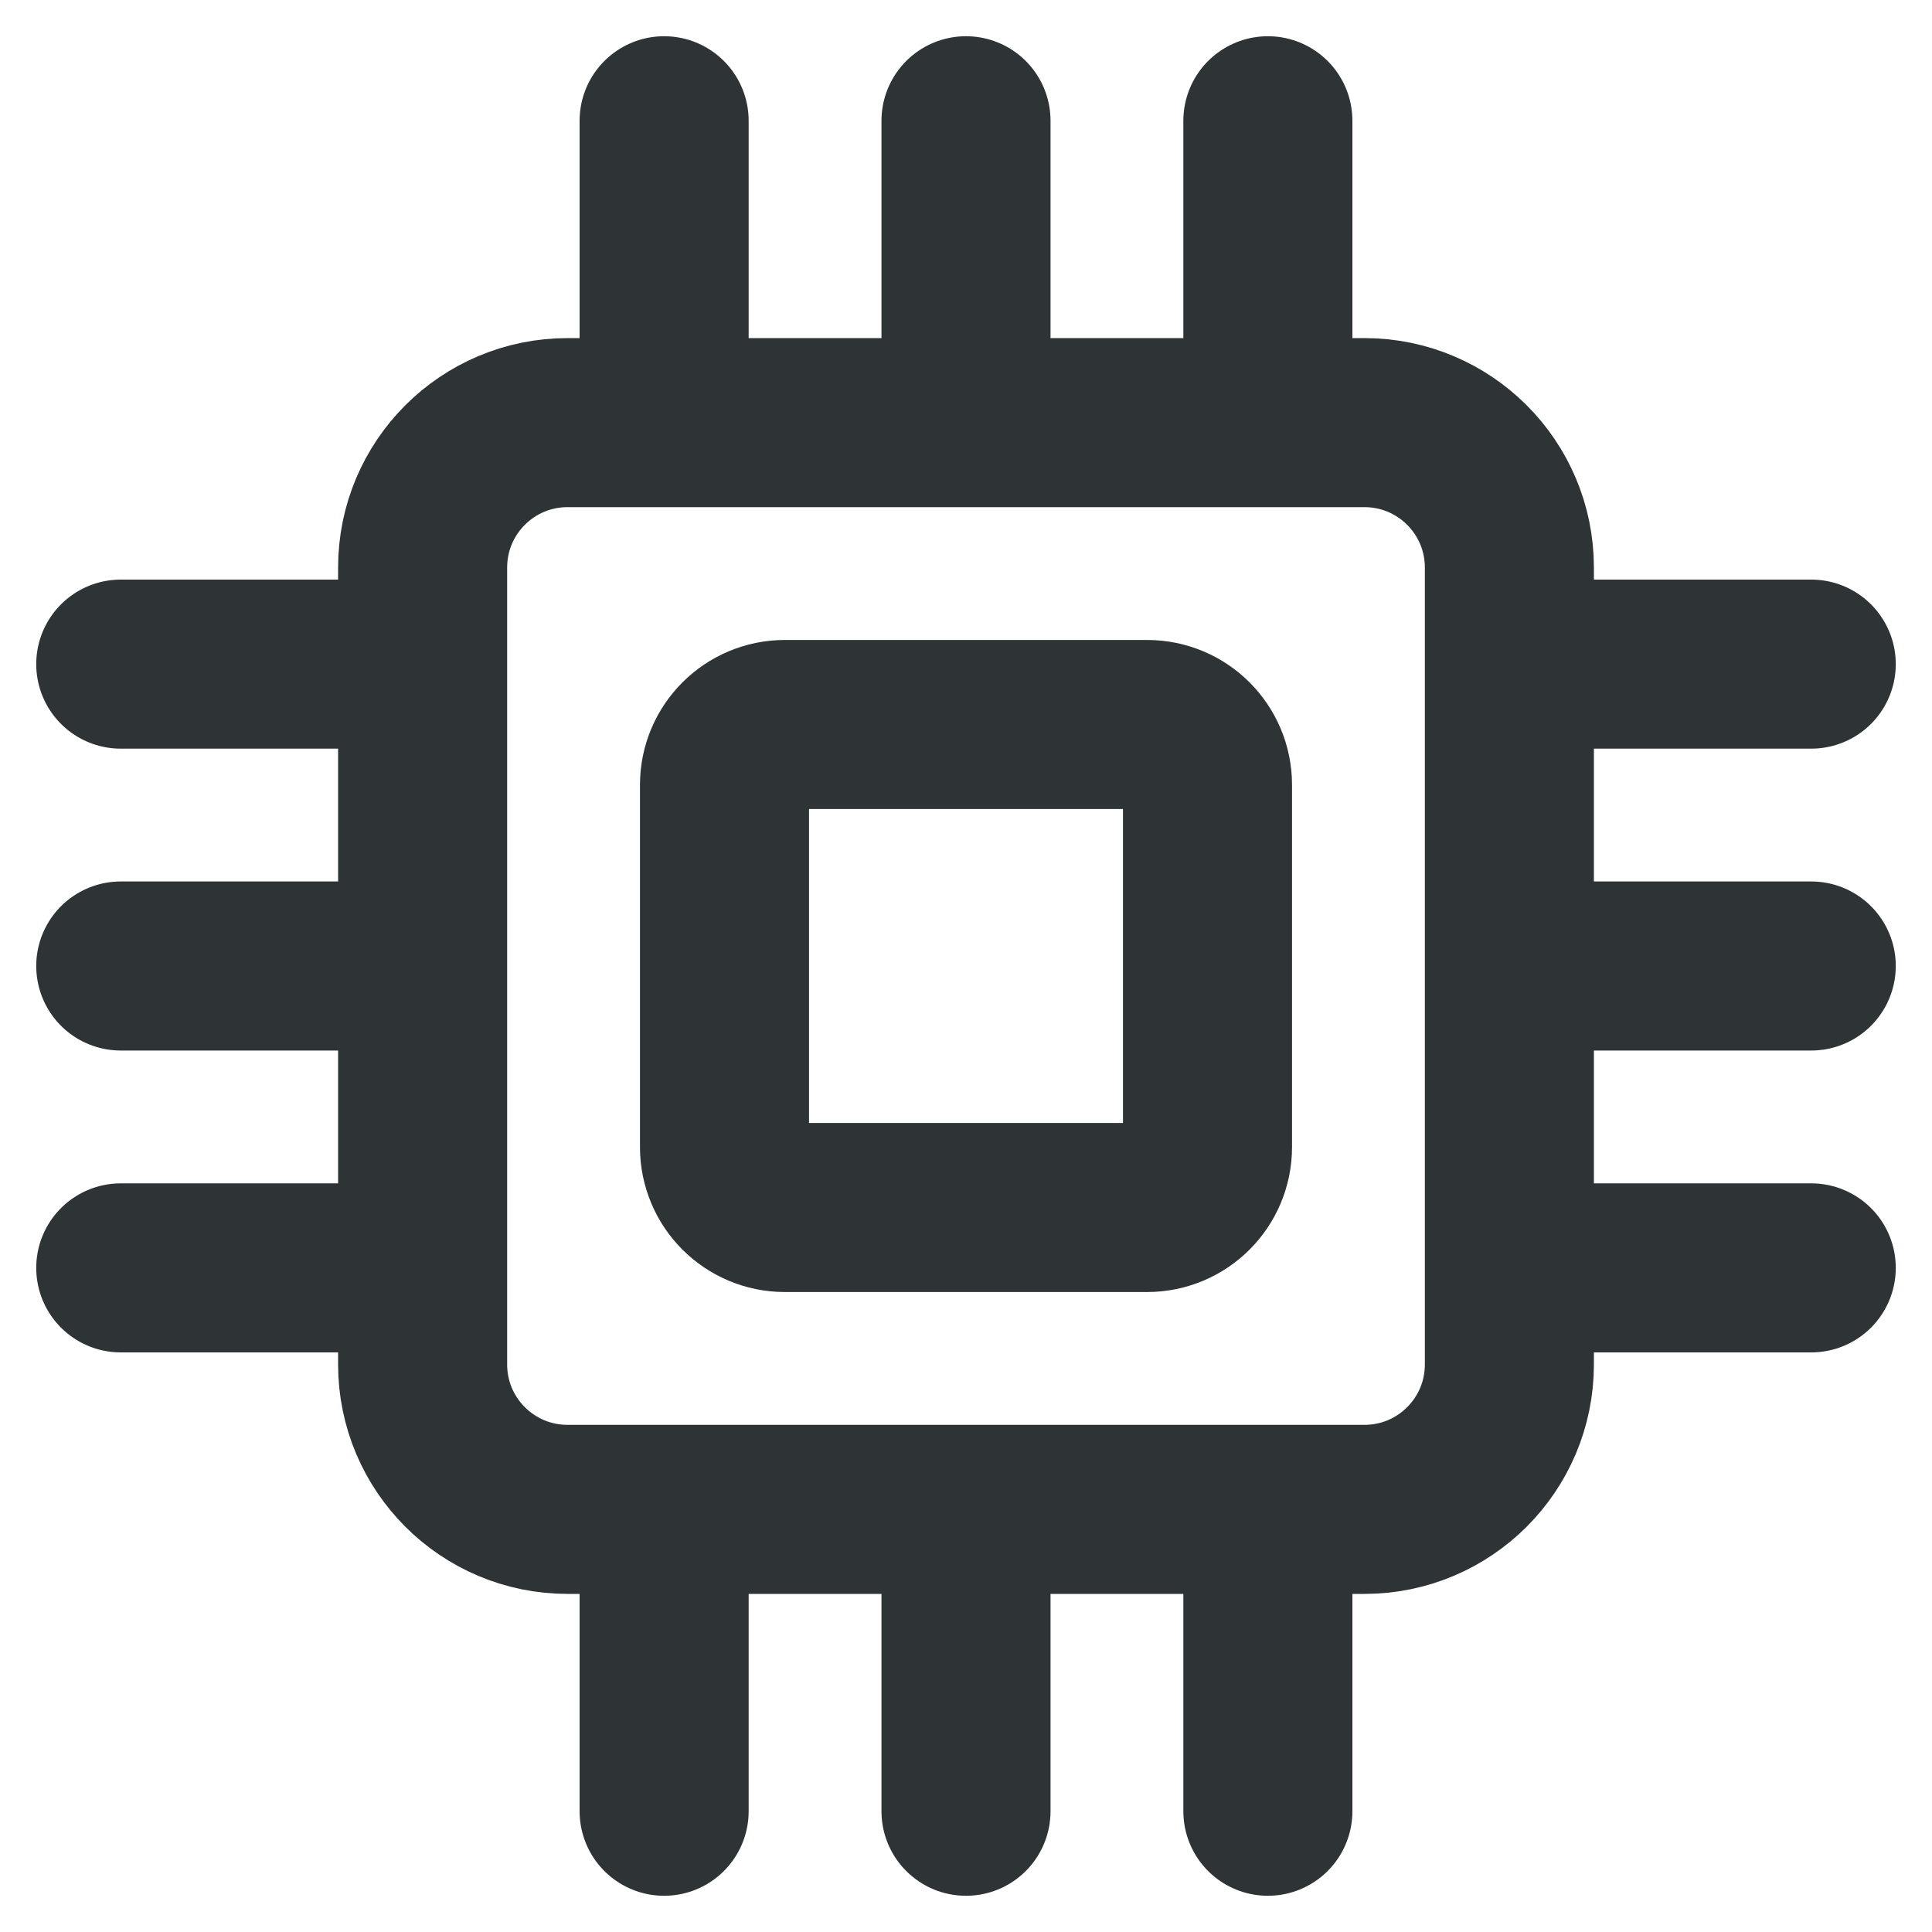
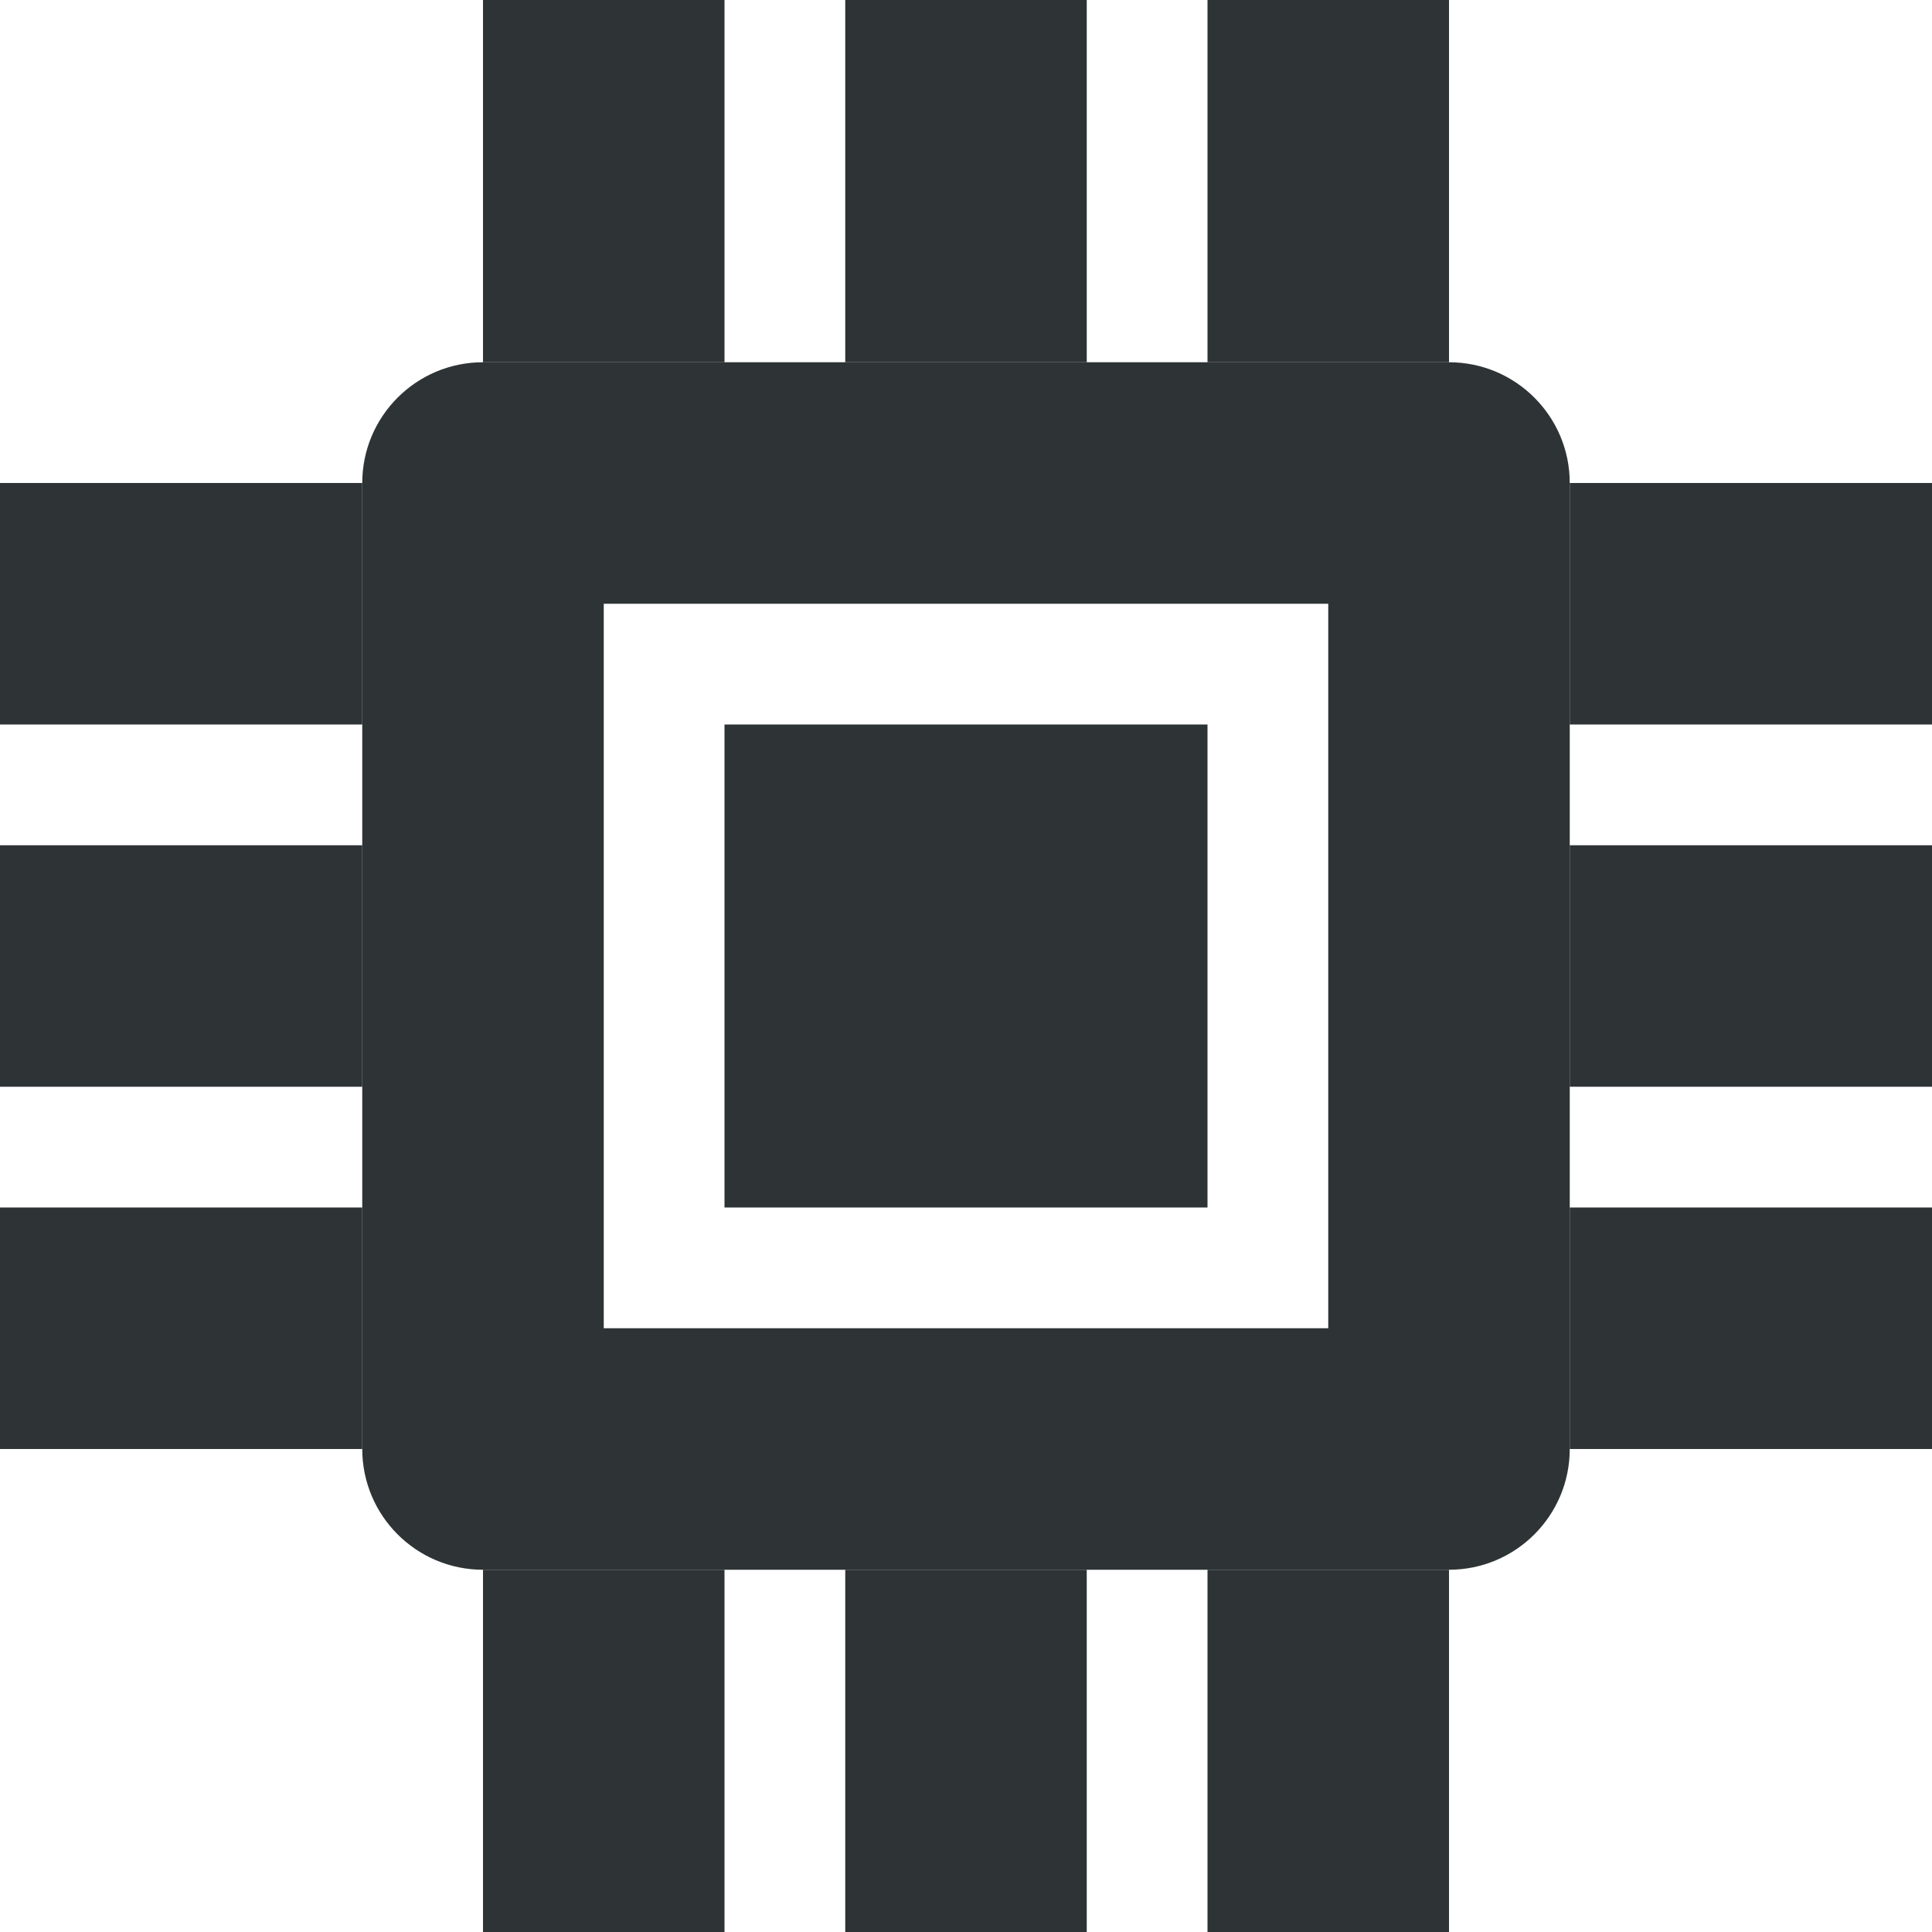
<svg xmlns="http://www.w3.org/2000/svg" width="16" height="16" viewBox="0 0 16 16">
-   <g fill="none" stroke="#2e3436" stroke-width="1.4" stroke-linecap="round" stroke-linejoin="round">
-     <rect x="3.5" y="3.5" width="9" height="9" rx="1.2" />
-     <path d="M5.5 1v2M8 1v2M10.5 1v2M5.5 13v2M8 13v2M10.5 13v2M1 5.5h2M1 8h2M1 10.5h2M13 5.5h2M13 8h2M13 10.5h2" />
-     <rect x="6" y="6" width="4" height="4" rx=".5" />
-   </g>
+   <path fill="#2e3436" fill-rule="evenodd" d="M4 3h8a1 1 0 0 1 1 1v8a1 1 0 0 1-1 1H4a1 1 0 0 1-1-1V4a1 1 0 0 1 1-1Zm1 2v6h6V5Z" />
+   <path fill="#2e3436" d="M6 6h4v4H6ZM4 0h2v3H4ZM7 0h2v3H7ZM10 0h2v3h-2ZM4 13h2v3H4ZM7 13h2v3H7ZM10 13h2v3h-2ZM0 4h3v2H0ZM0 7h3v2H0ZM0 10h3v2H0ZM13 4h3v2h-3ZM13 7h3v2h-3ZM13 10h3v2h-3Z" />
</svg>
